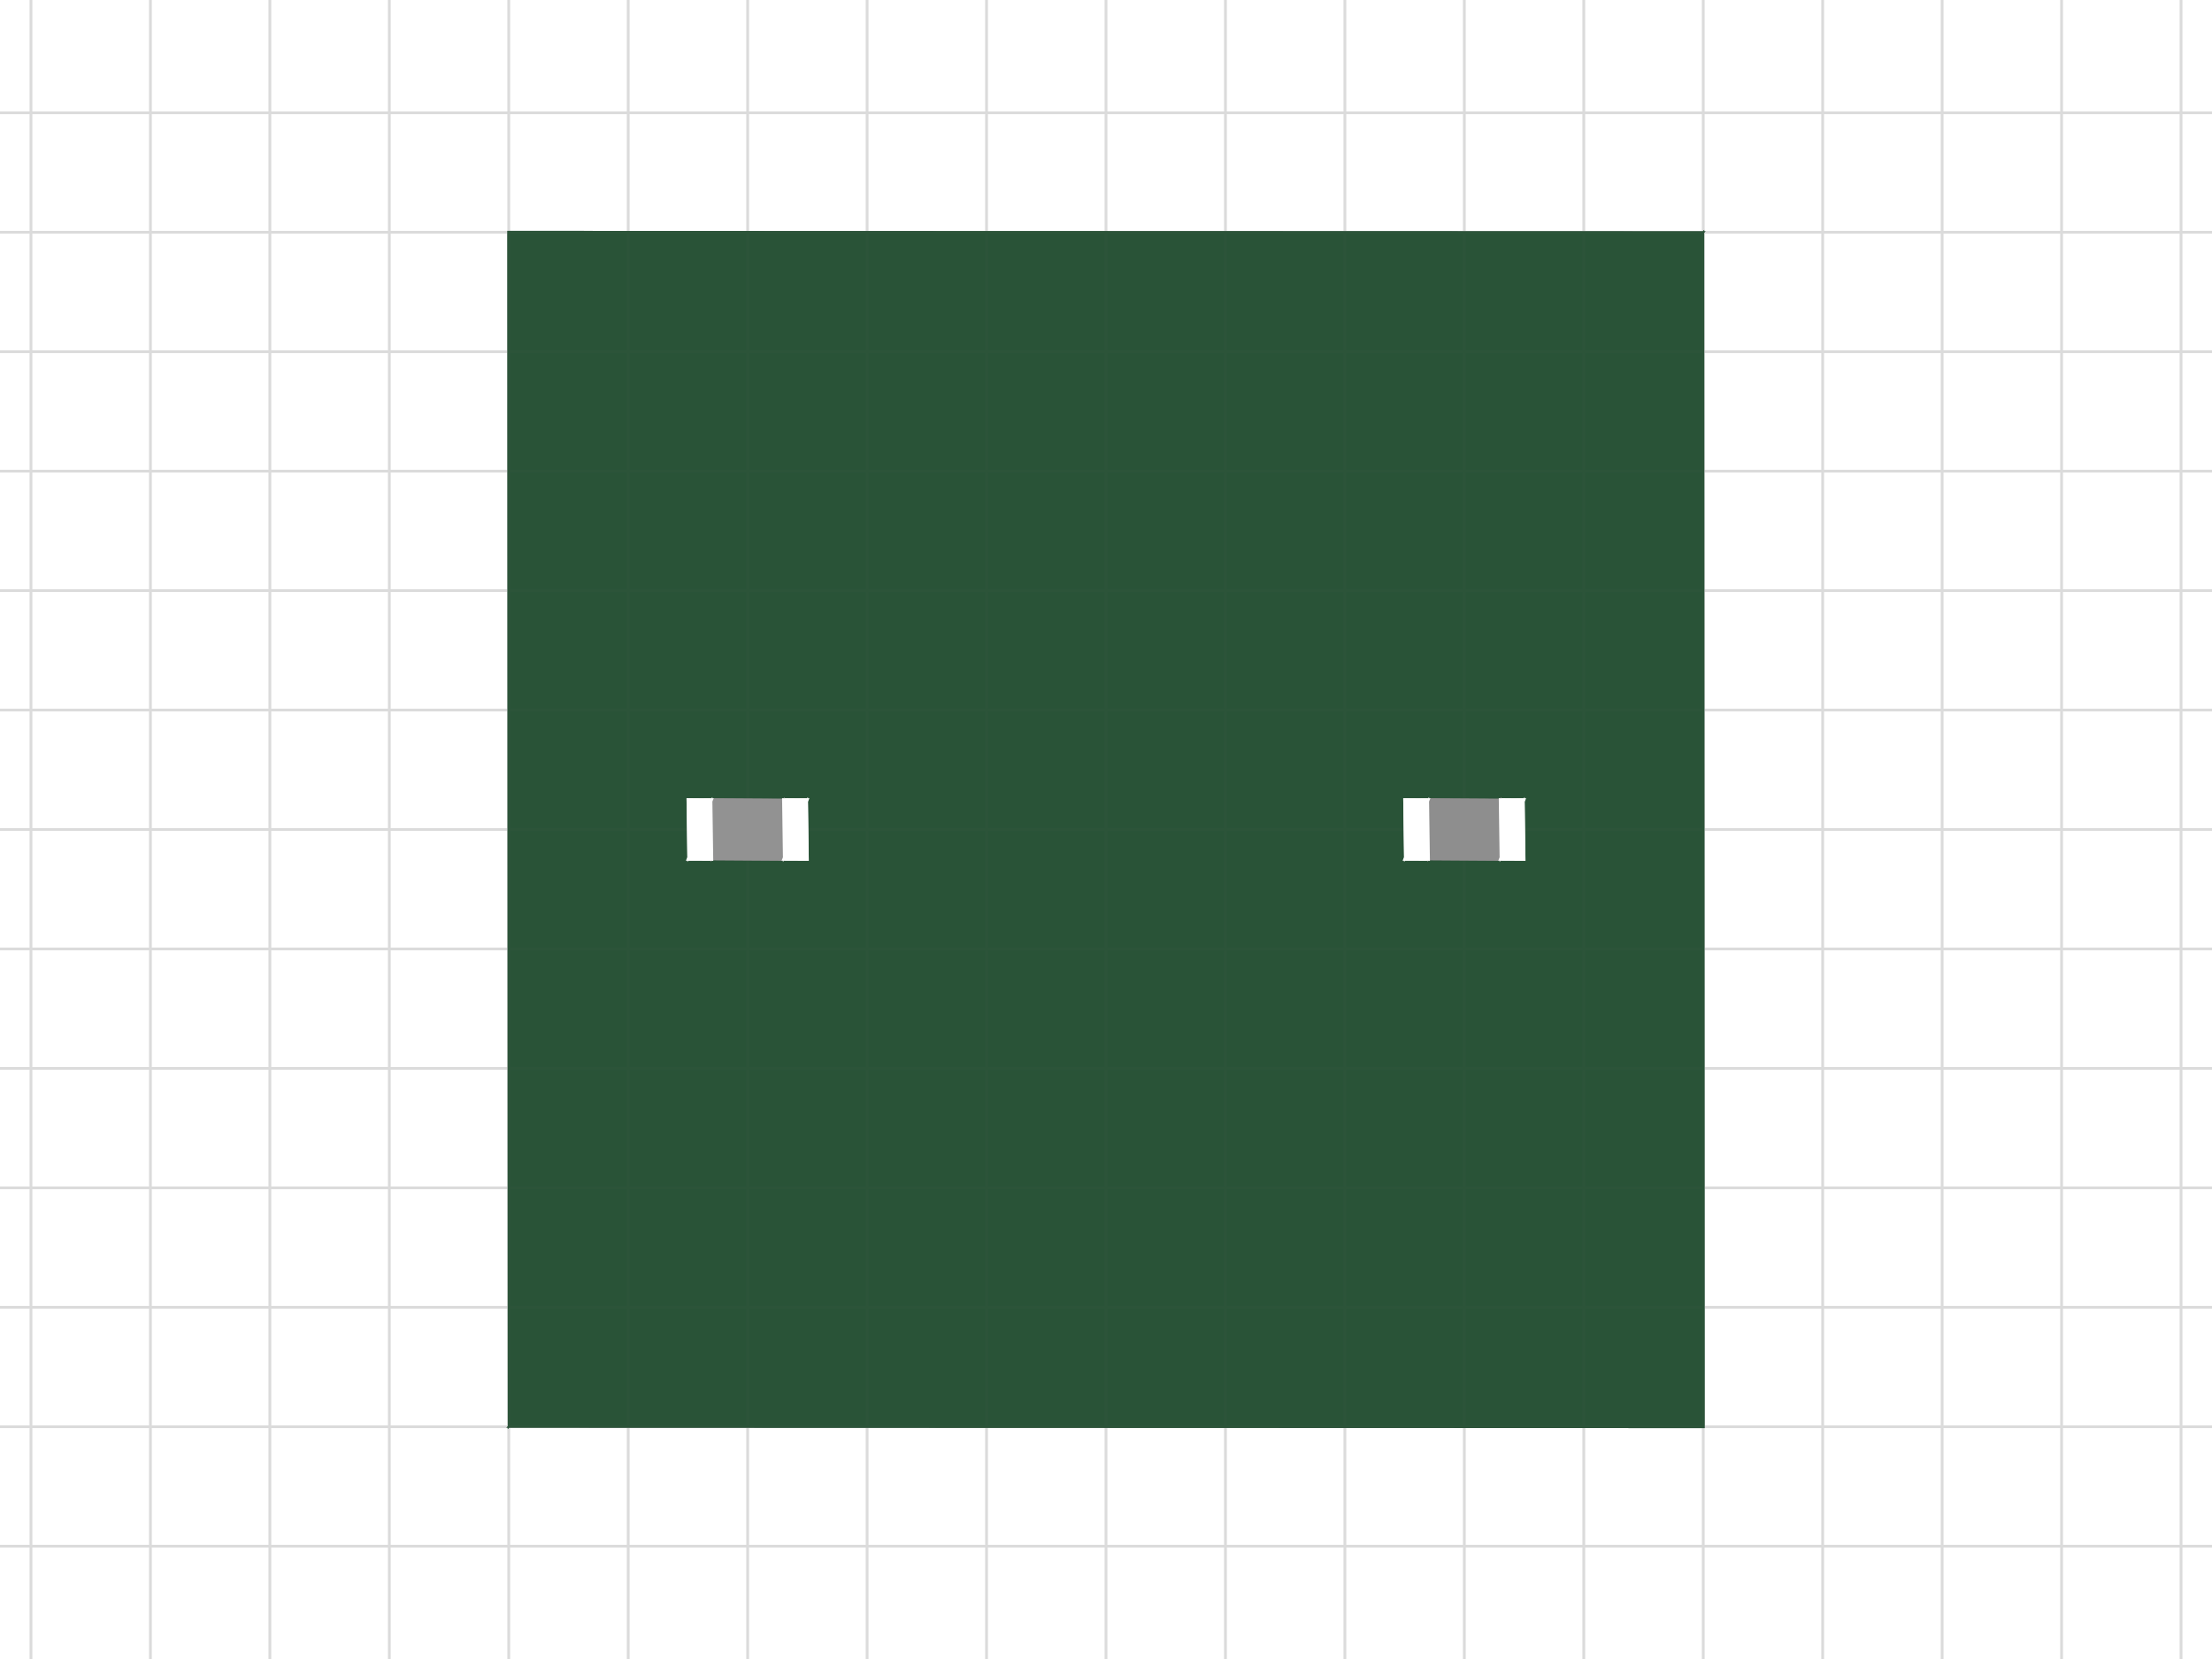
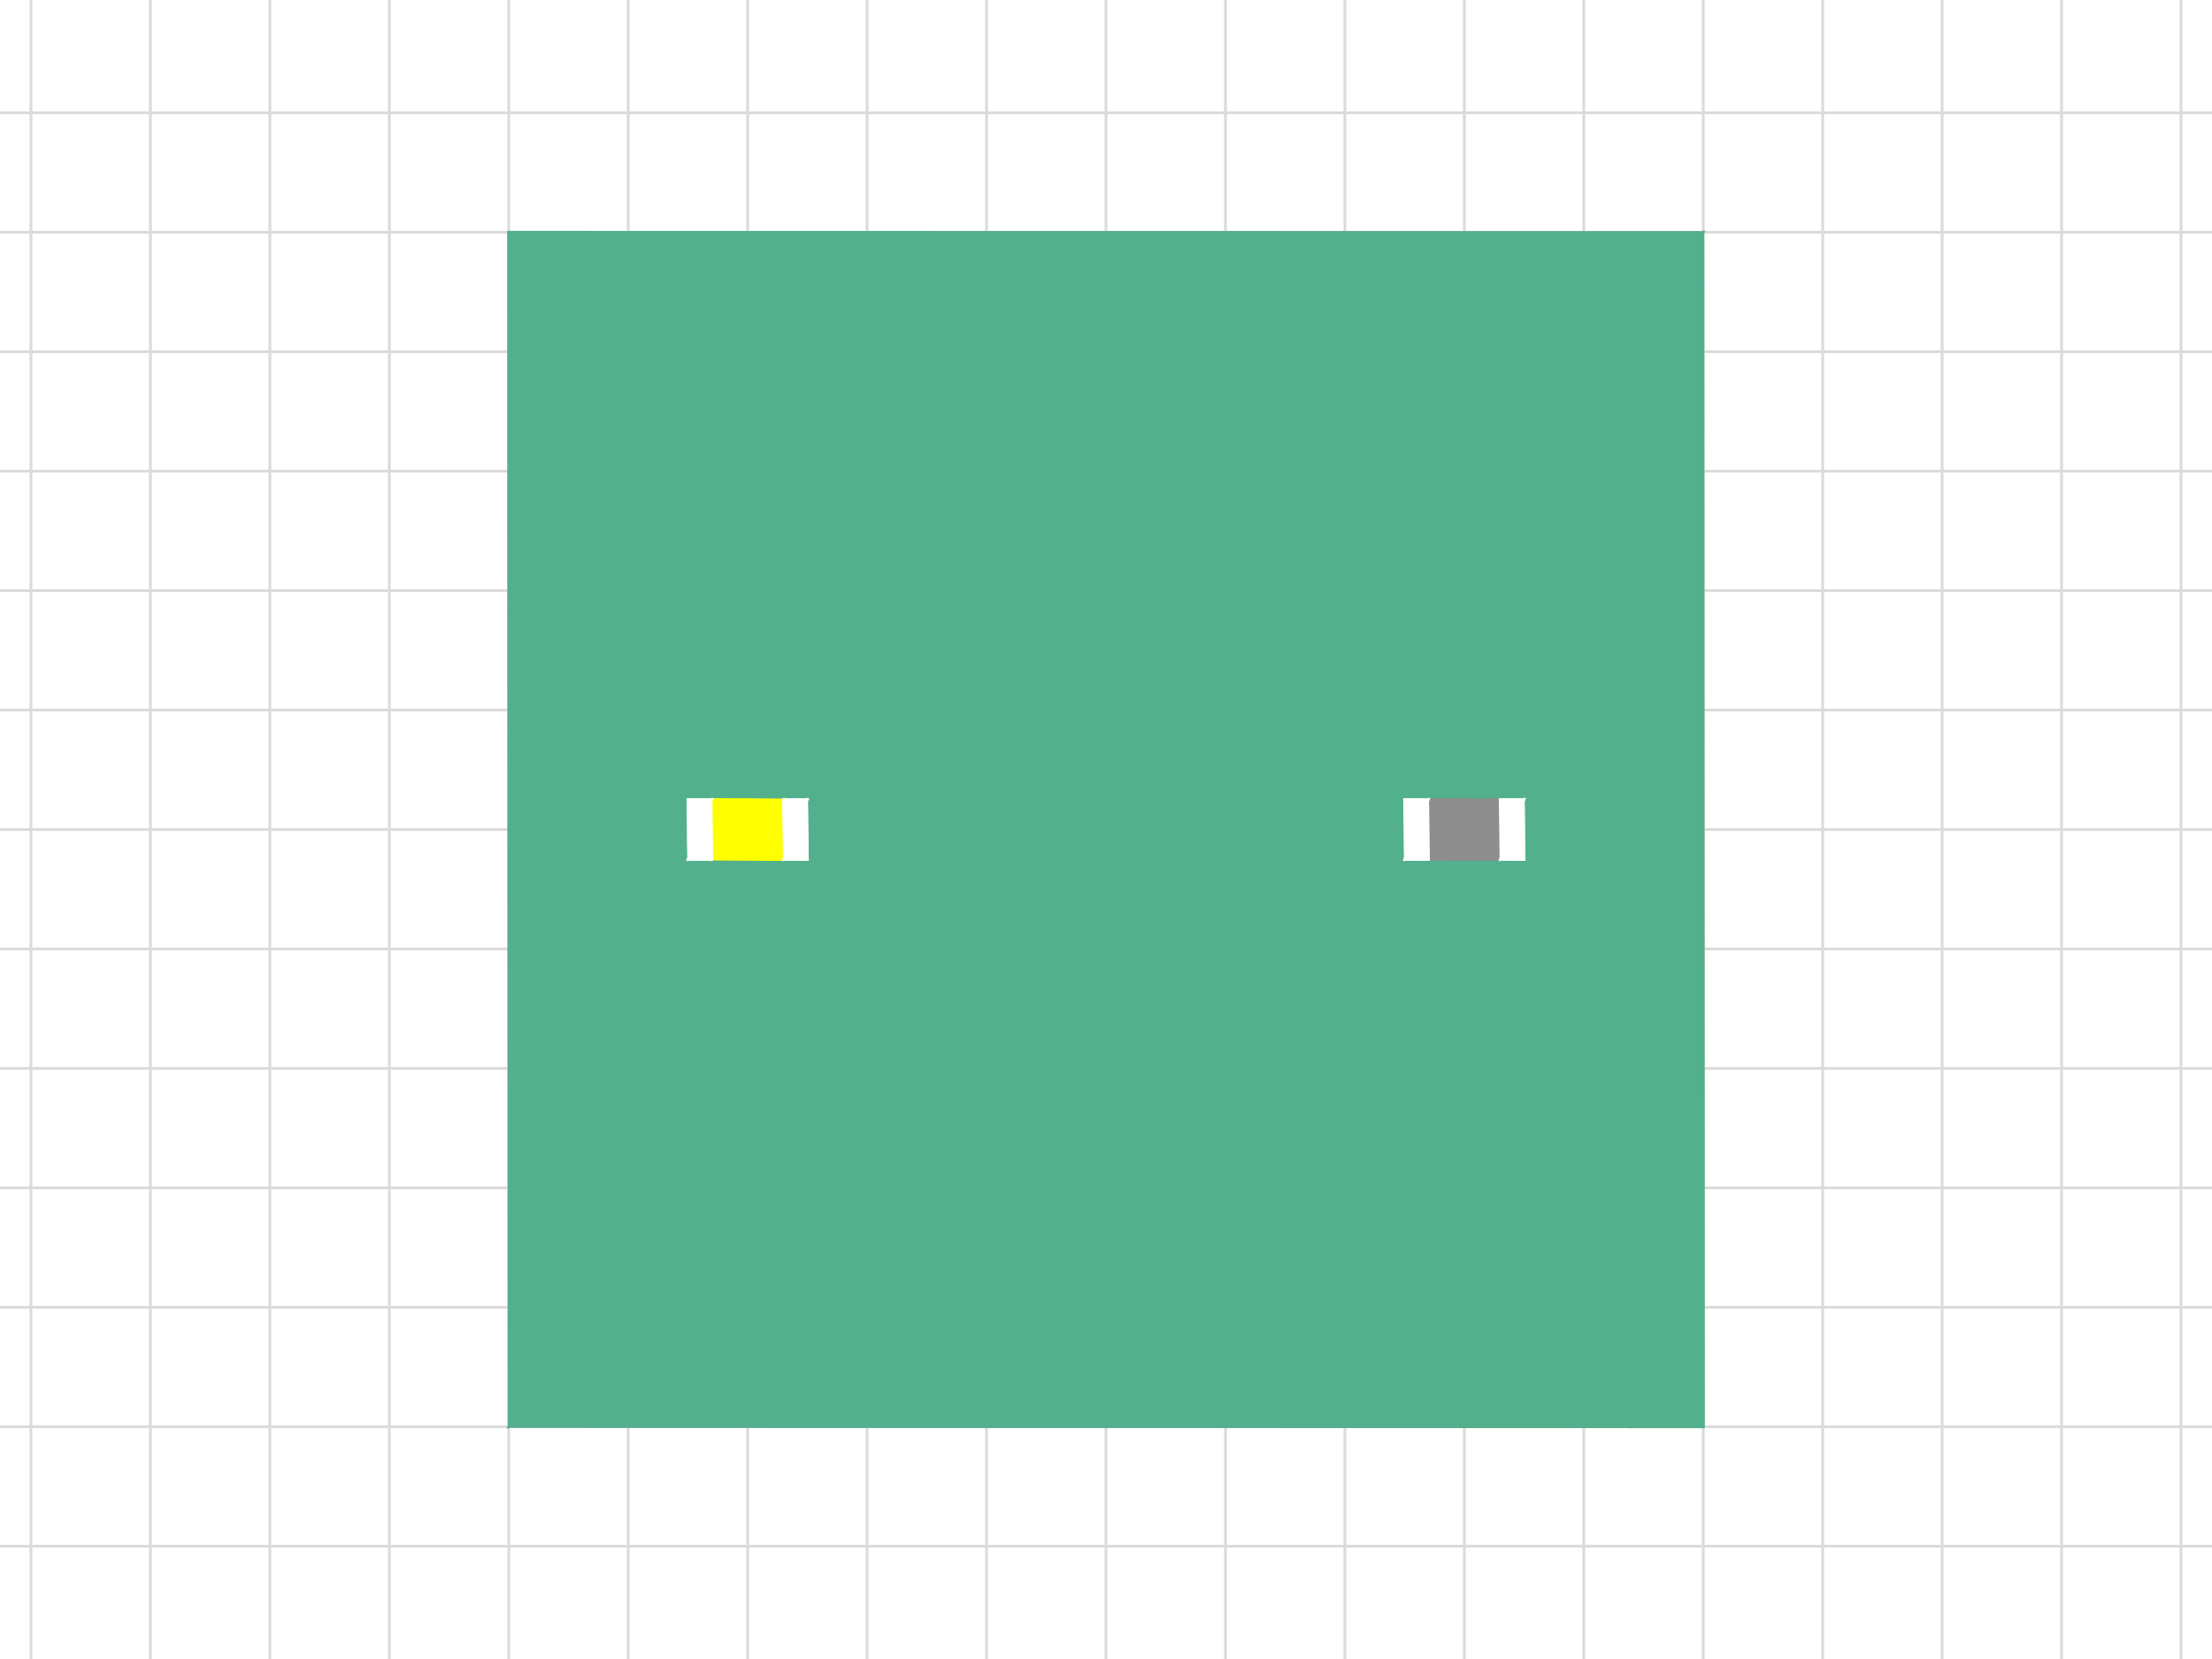
<svg xmlns="http://www.w3.org/2000/svg" viewBox="-400 -300 800 600" width="800" height="600" style="background-color: rgb(255, 255, 255);">
-   <path d="M-216.354,216.854L-216.5,-216.501L216.854,-216.353zM-216.854,216.353L216.354,-216.854L216.5,216.5z" style="fill:rgb(33,69,46);fill-opacity:0.9" />
-   <path d="M-216,217L-216,-217L-216,-216z" style="fill:rgb(37,76,51);fill-opacity:0.9" />
-   <path d="M216,217L216,-217L216,-216z" style="fill:rgb(33,69,46);fill-opacity:0.9" />
-   <path d="M-217,216L217,216L216,216z" style="fill:rgb(37,76,51);fill-opacity:0.9" />
-   <path d="M-217,-216L217,-216L216,-216z" style="fill:rgb(33,69,46);fill-opacity:0.9" />
+   <path d="M-216.354,216.854L-216.5,-216.501L216.854,-216.353zM-216.854,216.353L216.354,-216.854L216.5,216.5z" style="fill:rgb(69,151,121);fill-opacity:0.9" />
+   <path d="M-216,217L-216,-217L-216,-216z" style="fill:rgb(77,167,133);fill-opacity:0.9" />
+   <path d="M216,217L216,-217L216,-216z" style="fill:rgb(69,151,121);fill-opacity:0.9" />
+   <path d="M-217,216L217,216L216,216z" style="fill:rgb(77,167,133);fill-opacity:0.9" />
+   <path d="M-217,-216L217,-216L216,-216z" style="fill:rgb(69,151,121);fill-opacity:0.9" />
  <path d="M-388.8,-2160L-388.8,2160M-345.6,-2160L-345.6,2160M-302.4,-2160L-302.4,2160M-259.2,-2160L-259.2,2160M-216,-2160L-216,2160M-172.8,-2160L-172.8,2160M-129.6,-2160L-129.6,2160M-86.4,-2160L-86.4,2160M-43.2,-2160L-43.2,2160M0,-2160L0,2160M43.2,-2160L43.2,2160M86.4,-2160L86.4,2160M129.6,-2160L129.6,2160M172.8,-2160L172.8,2160M216,-2160L216,2160M259.2,-2160L259.2,2160M302.4,-2160L302.4,2160M345.6,-2160L345.6,2160M388.8,-2160L388.8,2160M-2160,-259.2L2160,-259.2M-2160,-216L2160,-216M-2160,-172.8L2160,-172.8M-2160,-129.6L2160,-129.6M-2160,-86.4L2160,-86.4M-2160,-43.2L2160,-43.2M-2160,0L2160,0M-2160,43.2L2160,43.2M-2160,86.4L2160,86.4M-2160,129.6L2160,129.6M-2160,172.8L2160,172.8M-2160,216L2160,216M-2160,259.2L2160,259.2" style="fill:none;stroke:rgb(136,136,136);stroke-opacity:0.3;stroke-width:1;stroke-linecap:round" />
-   <path d="M-216,216.5L-216,216.5L-216,-217z" style="fill:rgb(38,78,52);fill-opacity:0.9" />
-   <path d="M216,216.5L216,-217L216,216.5z" style="fill:rgb(33,69,46);fill-opacity:0.9" />
-   <path d="M-216.5,216L217,216L-216.5,216z" style="fill:rgb(38,78,52);fill-opacity:0.9" />
-   <path d="M-216.5,-216L-216.5,-216L217,-216z" style="fill:rgb(33,69,46);fill-opacity:0.9" />
-   <path d="M-216.854,216.354L216.501,216.5L216.353,-216.854zM-216.353,216.854L216.854,-216.354L-216.5,-216.5z" style="fill:rgb(40,82,55);fill-opacity:0.9" />
+   <path d="M-216,216.5L-216,216.5L-216,-217z" style="fill:rgb(78,169,135);fill-opacity:0.9" />
+   <path d="M216,216.5L216,-217L216,216.5z" style="fill:rgb(69,151,121);fill-opacity:0.9" />
+   <path d="M-216.5,216L217,216L-216.5,216z" style="fill:rgb(78,169,135);fill-opacity:0.9" />
+   <path d="M-216.5,-216L-216.5,-216L217,-216z" style="fill:rgb(69,151,121);fill-opacity:0.9" />
+   <path d="M-216.854,216.354L216.501,216.5L216.353,-216.854zM-216.353,216.854L216.854,-216.354L-216.5,-216.5z" style="fill:rgb(83,178,142);fill-opacity:0.9" />
  <path d="M116.256,11.621L116.14,-11.31L143.443,-11.111zM115.756,11.117L142.953,-11.62L143.051,11.303z" style="fill:rgb(124,124,124);fill-opacity:1" />
  <path d="M142.369,11.762L142.061,-11.329L151.89,-11.233zM141.874,11.262L151.39,-11.764L151.696,11.302zM107.809,11.762L107.501,-11.329L117.33,-11.233zM107.314,11.262L116.83,-11.764L117.136,11.302z" style="fill:rgb(231,231,231);fill-opacity:1" />
-   <path d="M-142.944,11.621L-143.06,-11.31L-115.757,-11.111zM-143.444,11.117L-116.247,-11.62L-116.149,11.303z" style="fill:rgb(124,124,124);fill-opacity:1" />
+   <path d="M-142.944,11.621L-143.06,-11.31L-115.757,-11.111zM-143.444,11.117L-116.247,-11.62L-116.149,11.303z" style="fill:rgb(255,255,0);fill-opacity:1" />
  <path d="M-116.831,11.762L-117.139,-11.329L-107.31,-11.233zM-117.326,11.262L-107.81,-11.764L-107.504,11.302zM-151.391,11.762L-151.699,-11.329L-141.87,-11.233zM-151.886,11.262L-142.37,-11.764L-142.064,11.302z" style="fill:rgb(231,231,231);fill-opacity:1" />
  <path d="M116.64,11.8L116.64,-11.8L116.64,-10.8z" style="fill:rgb(151,151,151);fill-opacity:1" />
  <path d="M142.56,11.8L142.56,-11.8L142.56,-10.8z" style="fill:rgb(124,124,124);fill-opacity:1" />
  <path d="M115.64,10.8L143.56,10.8L142.56,10.8z" style="fill:rgb(145,145,145);fill-opacity:1" />
  <path d="M115.64,-10.8L143.56,-10.8L142.56,-10.8z" style="fill:rgb(124,124,124);fill-opacity:1" />
  <path d="M142.56,11.8L142.56,-11.8L142.56,-10.8z" style="fill:rgb(281,281,281);fill-opacity:1" />
  <path d="M151.2,11.8L151.2,-11.8L151.2,-10.8z" style="fill:rgb(231,231,231);fill-opacity:1" />
  <path d="M141.56,10.8L152.2,10.8L151.2,10.8z" style="fill:rgb(269,269,269);fill-opacity:1" />
  <path d="M141.56,-10.8L152.2,-10.8L151.2,-10.8z" style="fill:rgb(231,231,231);fill-opacity:1" />
  <path d="M108,11.8L108,-11.8L108,-10.8z" style="fill:rgb(279,279,279);fill-opacity:1" />
  <path d="M116.64,11.8L116.64,-11.8L116.64,-10.8z" style="fill:rgb(231,231,231);fill-opacity:1" />
  <path d="M107,10.8L117.64,10.8L116.64,10.8z" style="fill:rgb(270,270,270);fill-opacity:1" />
  <path d="M107,-10.8L117.64,-10.8L116.64,-10.8z" style="fill:rgb(231,231,231);fill-opacity:1" />
-   <path d="M-142.56,11.8L-142.56,-11.8L-142.56,-10.8z" style="fill:rgb(142,142,142);fill-opacity:1" />
-   <path d="M-116.64,11.8L-116.64,-11.8L-116.64,-10.8z" style="fill:rgb(124,124,124);fill-opacity:1" />
-   <path d="M-143.56,10.8L-115.64,10.8L-116.64,10.8z" style="fill:rgb(150,150,150);fill-opacity:1" />
-   <path d="M-143.56,-10.8L-115.64,-10.8L-116.64,-10.8z" style="fill:rgb(124,124,124);fill-opacity:1" />
+   <path d="M-142.56,11.8L-142.56,-11.8L-142.56,-10.8z" style="fill:rgb(291,291,0);fill-opacity:1" />
+   <path d="M-116.64,11.8L-116.64,-11.8L-116.64,-10.8z" style="fill:rgb(255,255,0);fill-opacity:1" />
+   <path d="M-143.56,10.8L-115.64,10.8L-116.64,10.8z" style="fill:rgb(306,306,0);fill-opacity:1" />
+   <path d="M-143.56,-10.8L-115.64,-10.8L-116.64,-10.8z" style="fill:rgb(255,255,0);fill-opacity:1" />
  <path d="M-116.64,11.8L-116.64,-11.8L-116.64,-10.8z" style="fill:rgb(266,266,266);fill-opacity:1" />
  <path d="M-108,11.8L-108,-11.8L-108,-10.8z" style="fill:rgb(231,231,231);fill-opacity:1" />
  <path d="M-117.64,10.8L-107,10.8L-108,10.8z" style="fill:rgb(277,277,277);fill-opacity:1" />
  <path d="M-117.64,-10.8L-107,-10.8L-108,-10.8z" style="fill:rgb(231,231,231);fill-opacity:1" />
  <path d="M-151.2,11.8L-151.2,-11.8L-151.2,-10.8z" style="fill:rgb(263,263,263);fill-opacity:1" />
  <path d="M-142.56,11.8L-142.56,-11.8L-142.56,-10.8z" style="fill:rgb(231,231,231);fill-opacity:1" />
  <path d="M-152.2,10.8L-141.56,10.8L-142.56,10.8z" style="fill:rgb(278,278,278);fill-opacity:1" />
  <path d="M-152.2,-10.8L-141.56,-10.8L-142.56,-10.8z" style="fill:rgb(231,231,231);fill-opacity:1" />
  <path d="M116.64,11.3L116.64,11.3L116.64,-11.8z" style="fill:rgb(151,151,151);fill-opacity:1" />
  <path d="M142.56,11.3L142.56,-11.8L142.56,11.3z" style="fill:rgb(124,124,124);fill-opacity:1" />
  <path d="M116.14,10.8L143.56,10.8L116.14,10.8z" style="fill:rgb(145,145,145);fill-opacity:1" />
  <path d="M116.14,-10.8L116.14,-10.8L143.56,-10.8z" style="fill:rgb(124,124,124);fill-opacity:1" />
  <path d="M142.56,11.3L142.56,11.3L142.56,-11.8z" style="fill:rgb(281,281,281);fill-opacity:1" />
  <path d="M151.2,11.3L151.2,-11.8L151.2,11.3z" style="fill:rgb(231,231,231);fill-opacity:1" />
  <path d="M142.06,10.8L152.2,10.8L142.06,10.8z" style="fill:rgb(269,269,269);fill-opacity:1" />
  <path d="M142.06,-10.8L142.06,-10.8L152.2,-10.8z" style="fill:rgb(231,231,231);fill-opacity:1" />
  <path d="M108,11.3L108,11.3L108,-11.8z" style="fill:rgb(280,280,280);fill-opacity:1" />
  <path d="M116.64,11.3L116.64,-11.8L116.64,11.3z" style="fill:rgb(231,231,231);fill-opacity:1" />
  <path d="M107.5,10.8L117.64,10.8L107.5,10.8z" style="fill:rgb(270,270,270);fill-opacity:1" />
  <path d="M107.5,-10.8L107.5,-10.8L117.64,-10.8z" style="fill:rgb(231,231,231);fill-opacity:1" />
-   <path d="M-142.56,11.3L-142.56,11.3L-142.56,-11.8z" style="fill:rgb(142,142,142);fill-opacity:1" />
-   <path d="M-116.64,11.3L-116.64,-11.8L-116.64,11.3z" style="fill:rgb(124,124,124);fill-opacity:1" />
-   <path d="M-143.06,10.8L-115.64,10.8L-143.06,10.8z" style="fill:rgb(150,150,150);fill-opacity:1" />
-   <path d="M-143.06,-10.8L-143.06,-10.8L-115.64,-10.8z" style="fill:rgb(124,124,124);fill-opacity:1" />
+   <path d="M-142.56,11.3L-142.56,11.3L-142.56,-11.8z" style="fill:rgb(292,292,0);fill-opacity:1" />
+   <path d="M-116.64,11.3L-116.64,-11.8L-116.64,11.3z" style="fill:rgb(255,255,0);fill-opacity:1" />
+   <path d="M-143.06,10.8L-115.64,10.8L-143.06,10.8z" style="fill:rgb(307,307,0);fill-opacity:1" />
+   <path d="M-143.06,-10.8L-143.06,-10.8L-115.64,-10.8z" style="fill:rgb(255,255,0);fill-opacity:1" />
  <path d="M-116.64,11.3L-116.64,11.3L-116.64,-11.8z" style="fill:rgb(267,267,267);fill-opacity:1" />
  <path d="M-108,11.3L-108,-11.8L-108,11.3z" style="fill:rgb(231,231,231);fill-opacity:1" />
  <path d="M-117.14,10.8L-107,10.8L-117.14,10.8z" style="fill:rgb(277,277,277);fill-opacity:1" />
  <path d="M-117.14,-10.8L-117.14,-10.8L-107,-10.8z" style="fill:rgb(231,231,231);fill-opacity:1" />
  <path d="M-151.2,11.3L-151.2,11.3L-151.2,-11.8z" style="fill:rgb(264,264,264);fill-opacity:1" />
  <path d="M-142.56,11.3L-142.56,-11.8L-142.56,11.3z" style="fill:rgb(231,231,231);fill-opacity:1" />
  <path d="M-151.7,10.8L-141.56,10.8L-151.7,10.8z" style="fill:rgb(279,279,279);fill-opacity:1" />
  <path d="M-151.7,-10.8L-151.7,-10.8L-141.56,-10.8z" style="fill:rgb(231,231,231);fill-opacity:1" />
  <path d="M115.757,11.121L143.072,11.3L142.932,-11.621zM116.259,11.62L143.444,-11.126L116.137,-11.294z" style="fill:rgb(142,142,142);fill-opacity:1" />
  <path d="M141.869,11.262L151.712,11.3L151.379,-11.762zM142.381,11.764L151.885,-11.291L142.054,-11.274z" style="fill:rgb(264,264,264);fill-opacity:1" />
  <path d="M107.309,11.262L117.152,11.3L116.819,-11.762zM107.821,11.764L117.325,-11.291L107.494,-11.274z" style="fill:rgb(265,265,265);fill-opacity:1" />
-   <path d="M-143.443,11.121L-116.128,11.3L-116.268,-11.621zM-142.941,11.62L-115.756,-11.126L-143.063,-11.294z" style="fill:rgb(146,146,146);fill-opacity:1" />
+   <path d="M-143.443,11.121L-116.128,11.3L-116.268,-11.621zM-142.941,11.62L-115.756,-11.126L-143.063,-11.294z" style="fill:rgb(299,299,0);fill-opacity:1" />
  <path d="M-117.331,11.262L-107.488,11.3L-107.821,-11.762zM-116.819,11.764L-107.315,-11.291L-117.146,-11.274z" style="fill:rgb(271,271,271);fill-opacity:1" />
  <path d="M-151.891,11.262L-142.048,11.3L-142.381,-11.762zM-151.379,11.764L-141.875,-11.291L-151.706,-11.274z" style="fill:rgb(272,272,272);fill-opacity:1" />
</svg>
